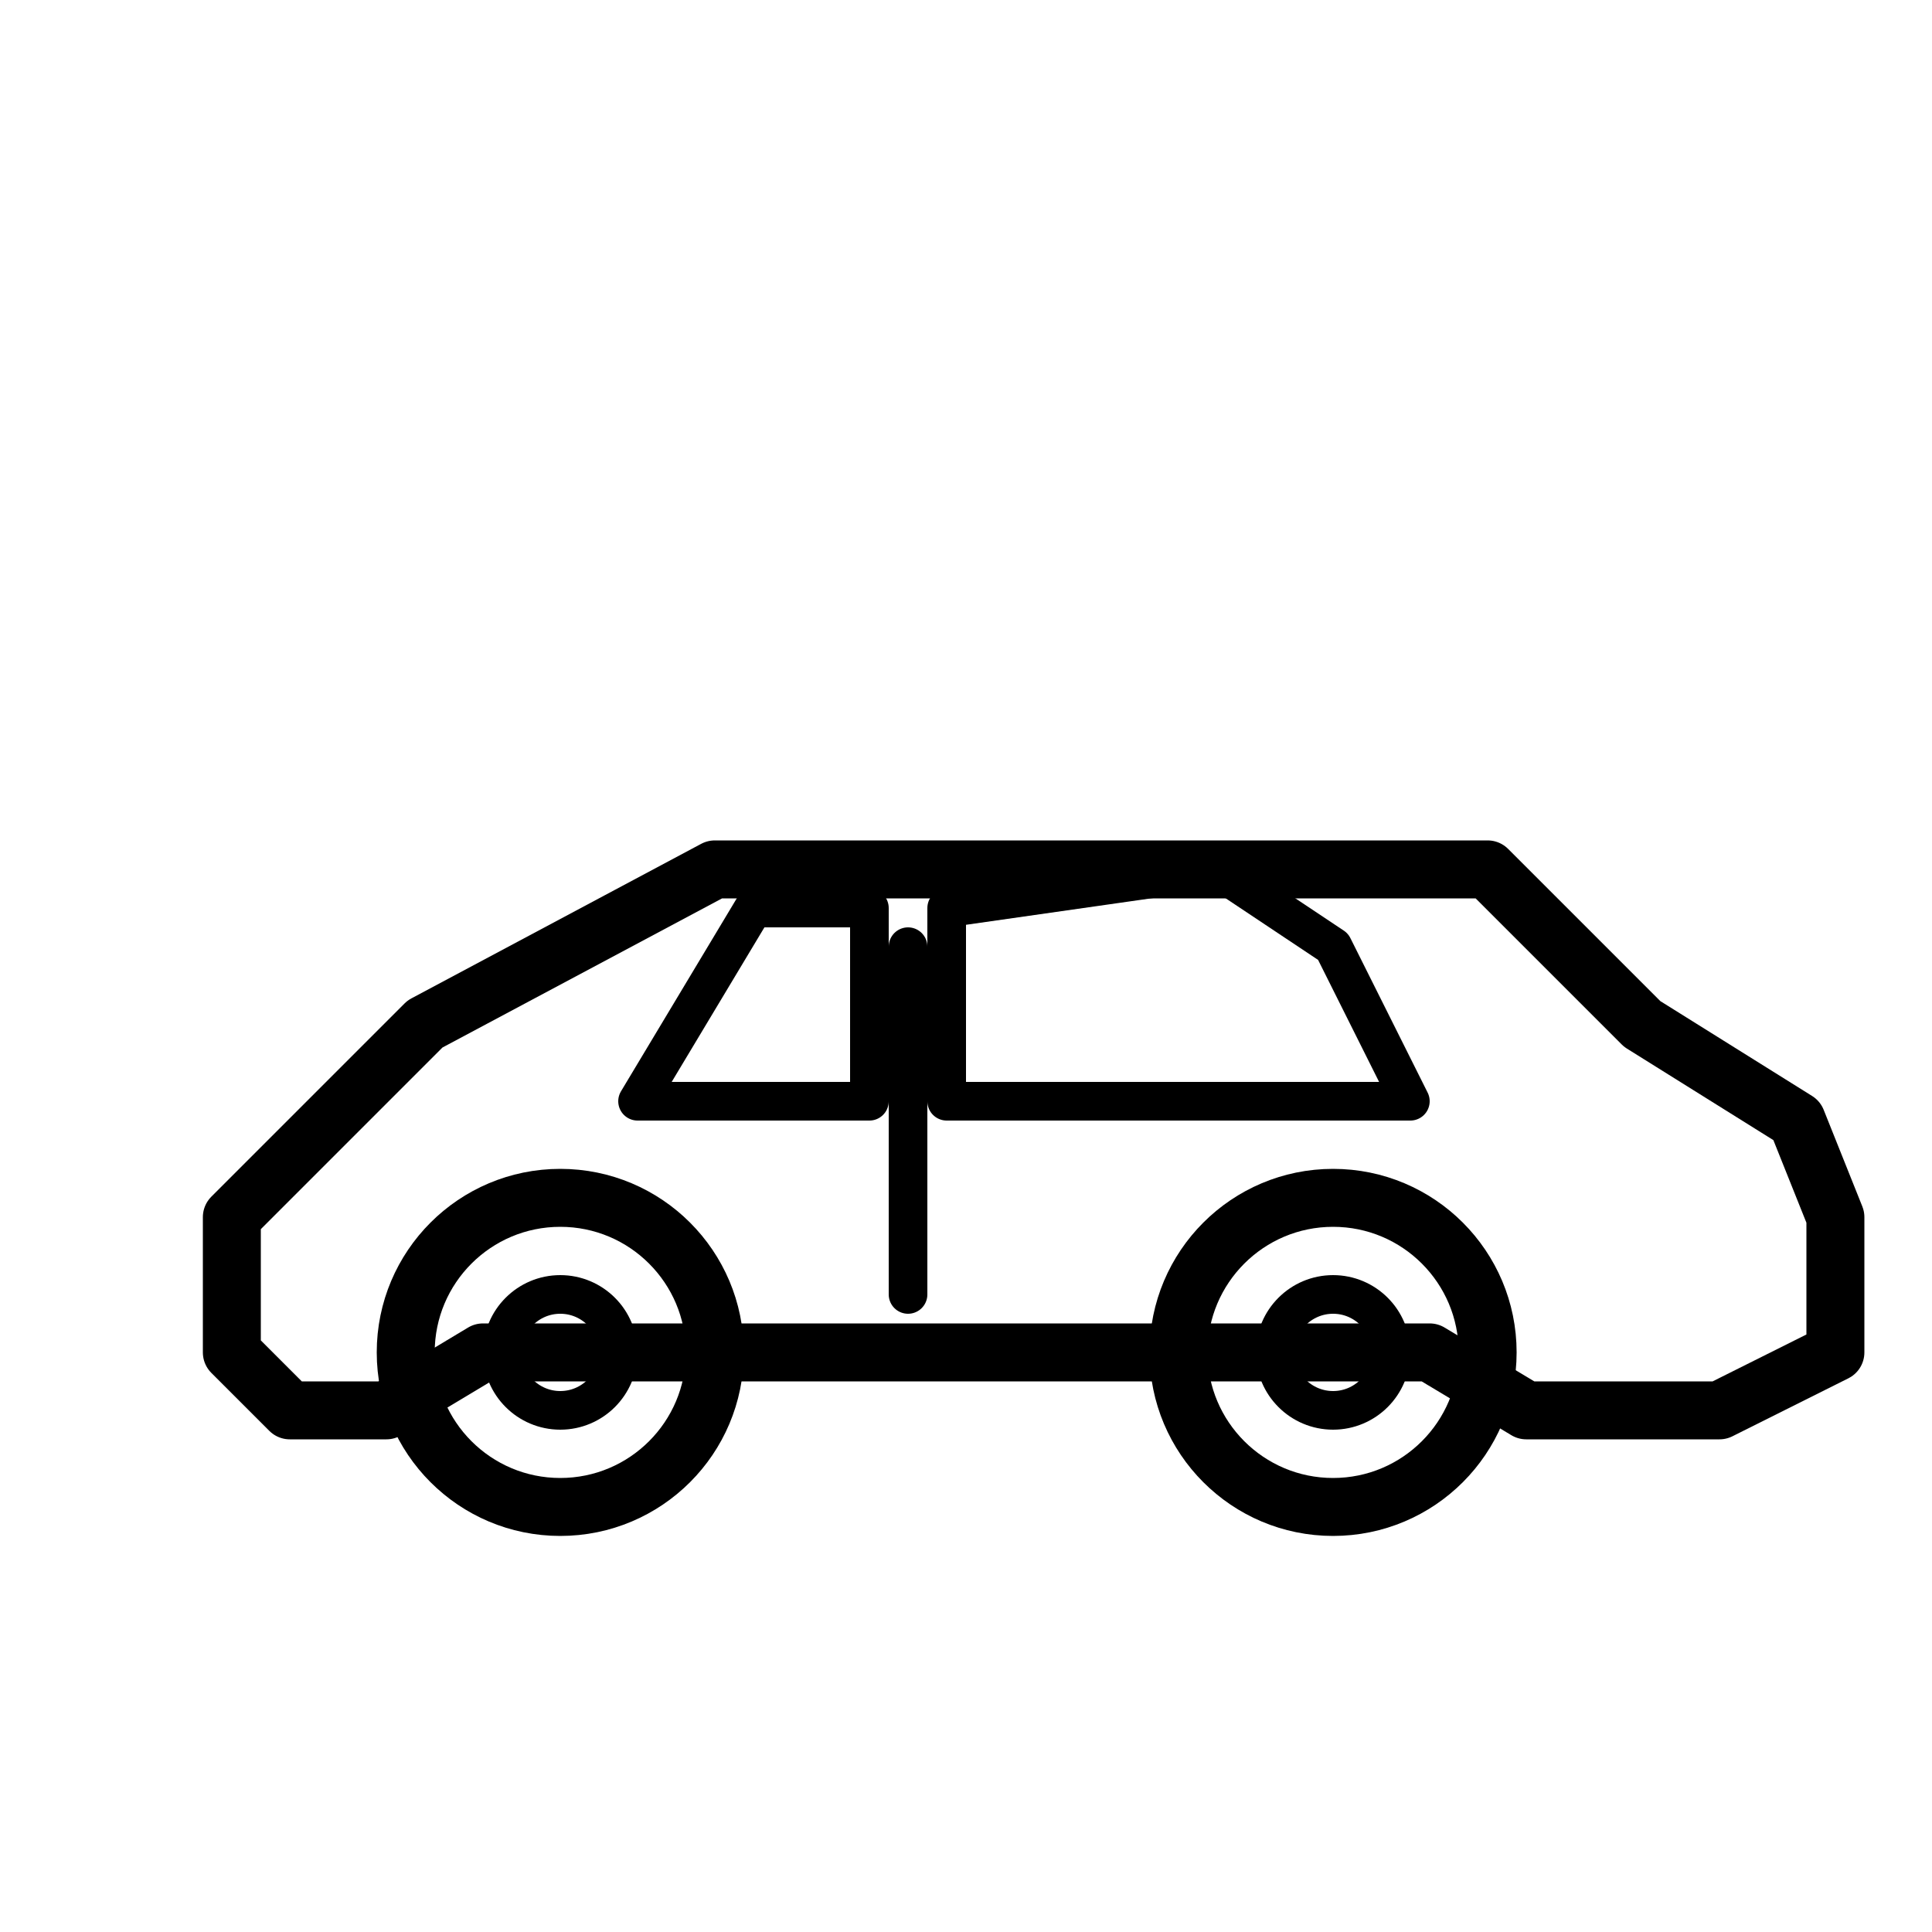
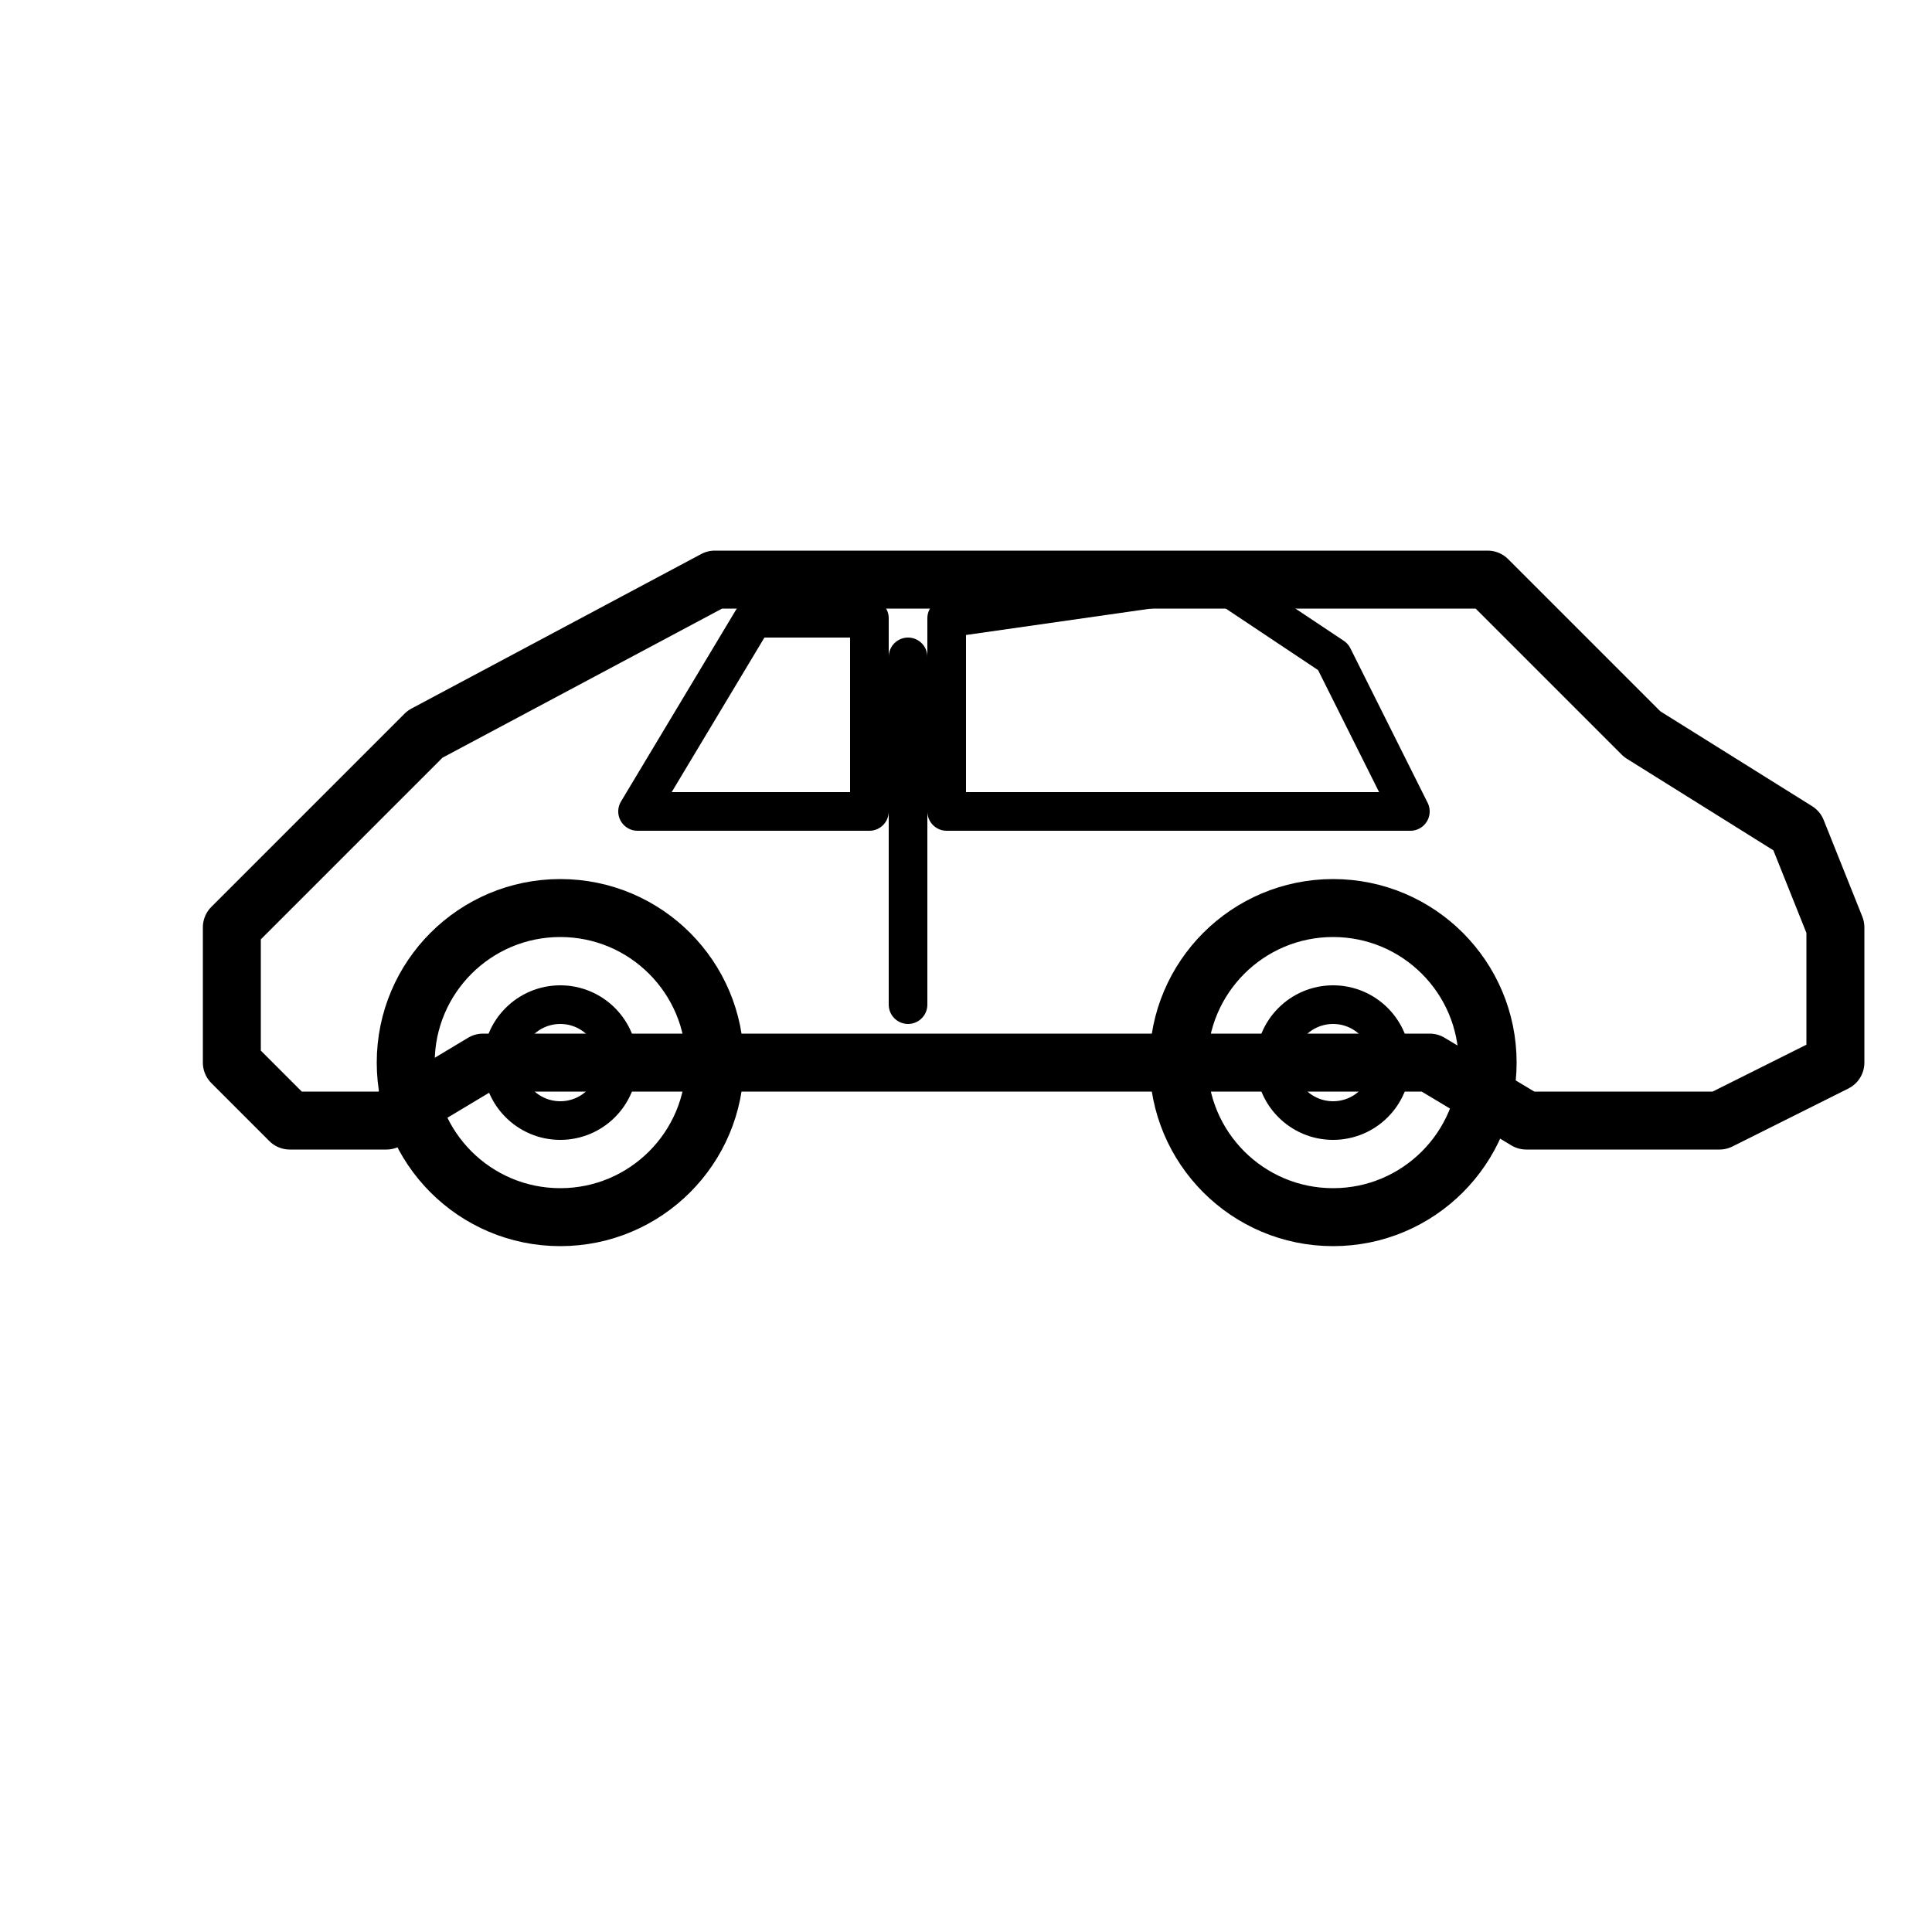
<svg xmlns="http://www.w3.org/2000/svg" viewBox="0 0 100 100" fill="none">
-   <path d="M12,70 L12,63 L22,53 L37,45 L77,45 L85,53 L93,58 L95,63 L95,70 L89,73 L79,73 L74,70 L25,70 L20,73 L15,73 Z" stroke="black" stroke-width="3" fill="none" stroke-linejoin="round" />
-   <path d="M39,47 L33,57 L45,57 L45,47 Z" stroke="black" stroke-width="2" fill="none" stroke-linejoin="round" />
-   <path d="M49,47 L49,57 L73,57 L69,49 L63,45 Z" stroke="black" stroke-width="2" fill="none" stroke-linejoin="round" />
-   <line x1="47" y1="49" x2="47" y2="67" stroke="black" stroke-width="2" stroke-linecap="round" />
-   <circle cx="29" cy="70" r="8" stroke="black" stroke-width="3" fill="none" />
-   <circle cx="29" cy="70" r="3" stroke="black" stroke-width="2" fill="none" />
-   <circle cx="69" cy="70" r="8" stroke="black" stroke-width="3" fill="none" />
-   <circle cx="69" cy="70" r="3" stroke="black" stroke-width="2" fill="none" />
+   <path d="M12,55 L12,48 L22,38 L37,30 L77,30 L85,38 L93,43 L95,48 L95,55 L89,58 L79,58 L74,55 L25,55 L20,58 L15,58 Z" stroke="black" stroke-width="3" fill="none" stroke-linejoin="round" />
+   <path d="M39,32 L33,42 L45,42 L45,32 Z" stroke="black" stroke-width="2" fill="none" stroke-linejoin="round" />
+   <path d="M49,32 L49,42 L73,42 L69,34 L63,30 Z" stroke="black" stroke-width="2" fill="none" stroke-linejoin="round" />
+   <line x1="47" y1="34" x2="47" y2="52" stroke="black" stroke-width="2" stroke-linecap="round" />
+   <circle cx="29" cy="55" r="8" stroke="black" stroke-width="3" fill="none" />
+   <circle cx="29" cy="55" r="3" stroke="black" stroke-width="2" fill="none" />
+   <circle cx="69" cy="55" r="8" stroke="black" stroke-width="3" fill="none" />
+   <circle cx="69" cy="55" r="3" stroke="black" stroke-width="2" fill="none" />
</svg>
